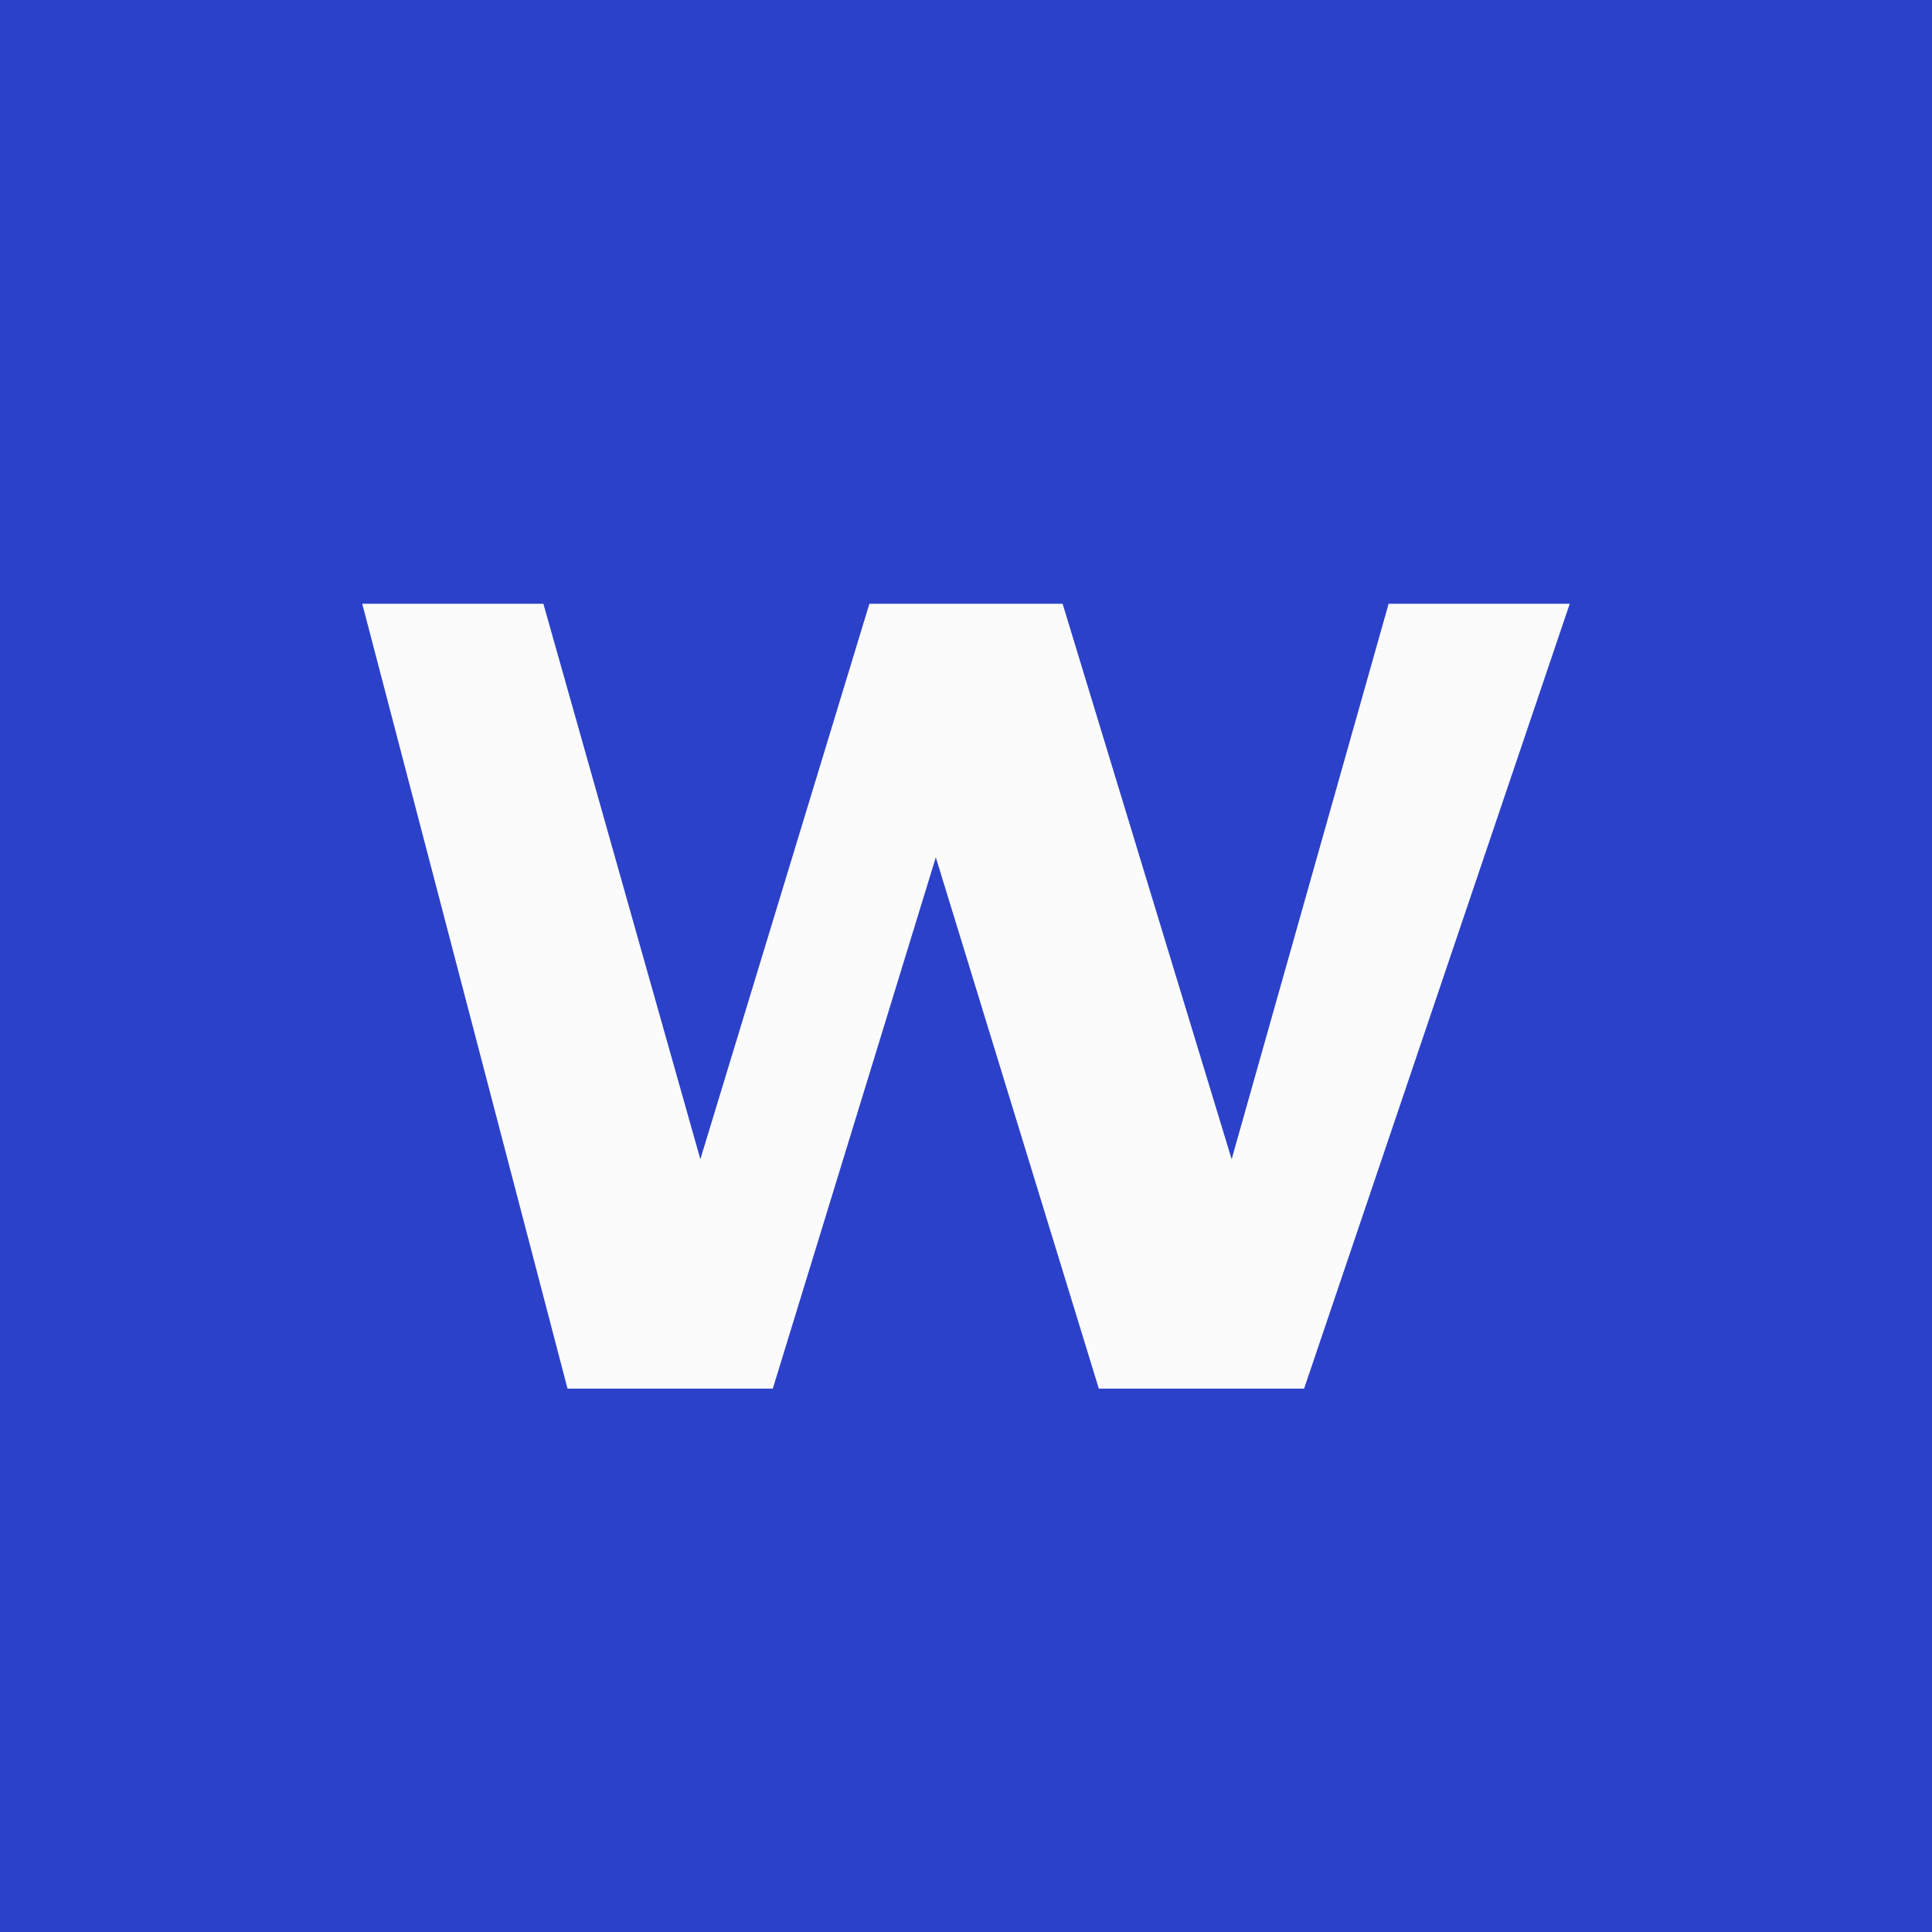
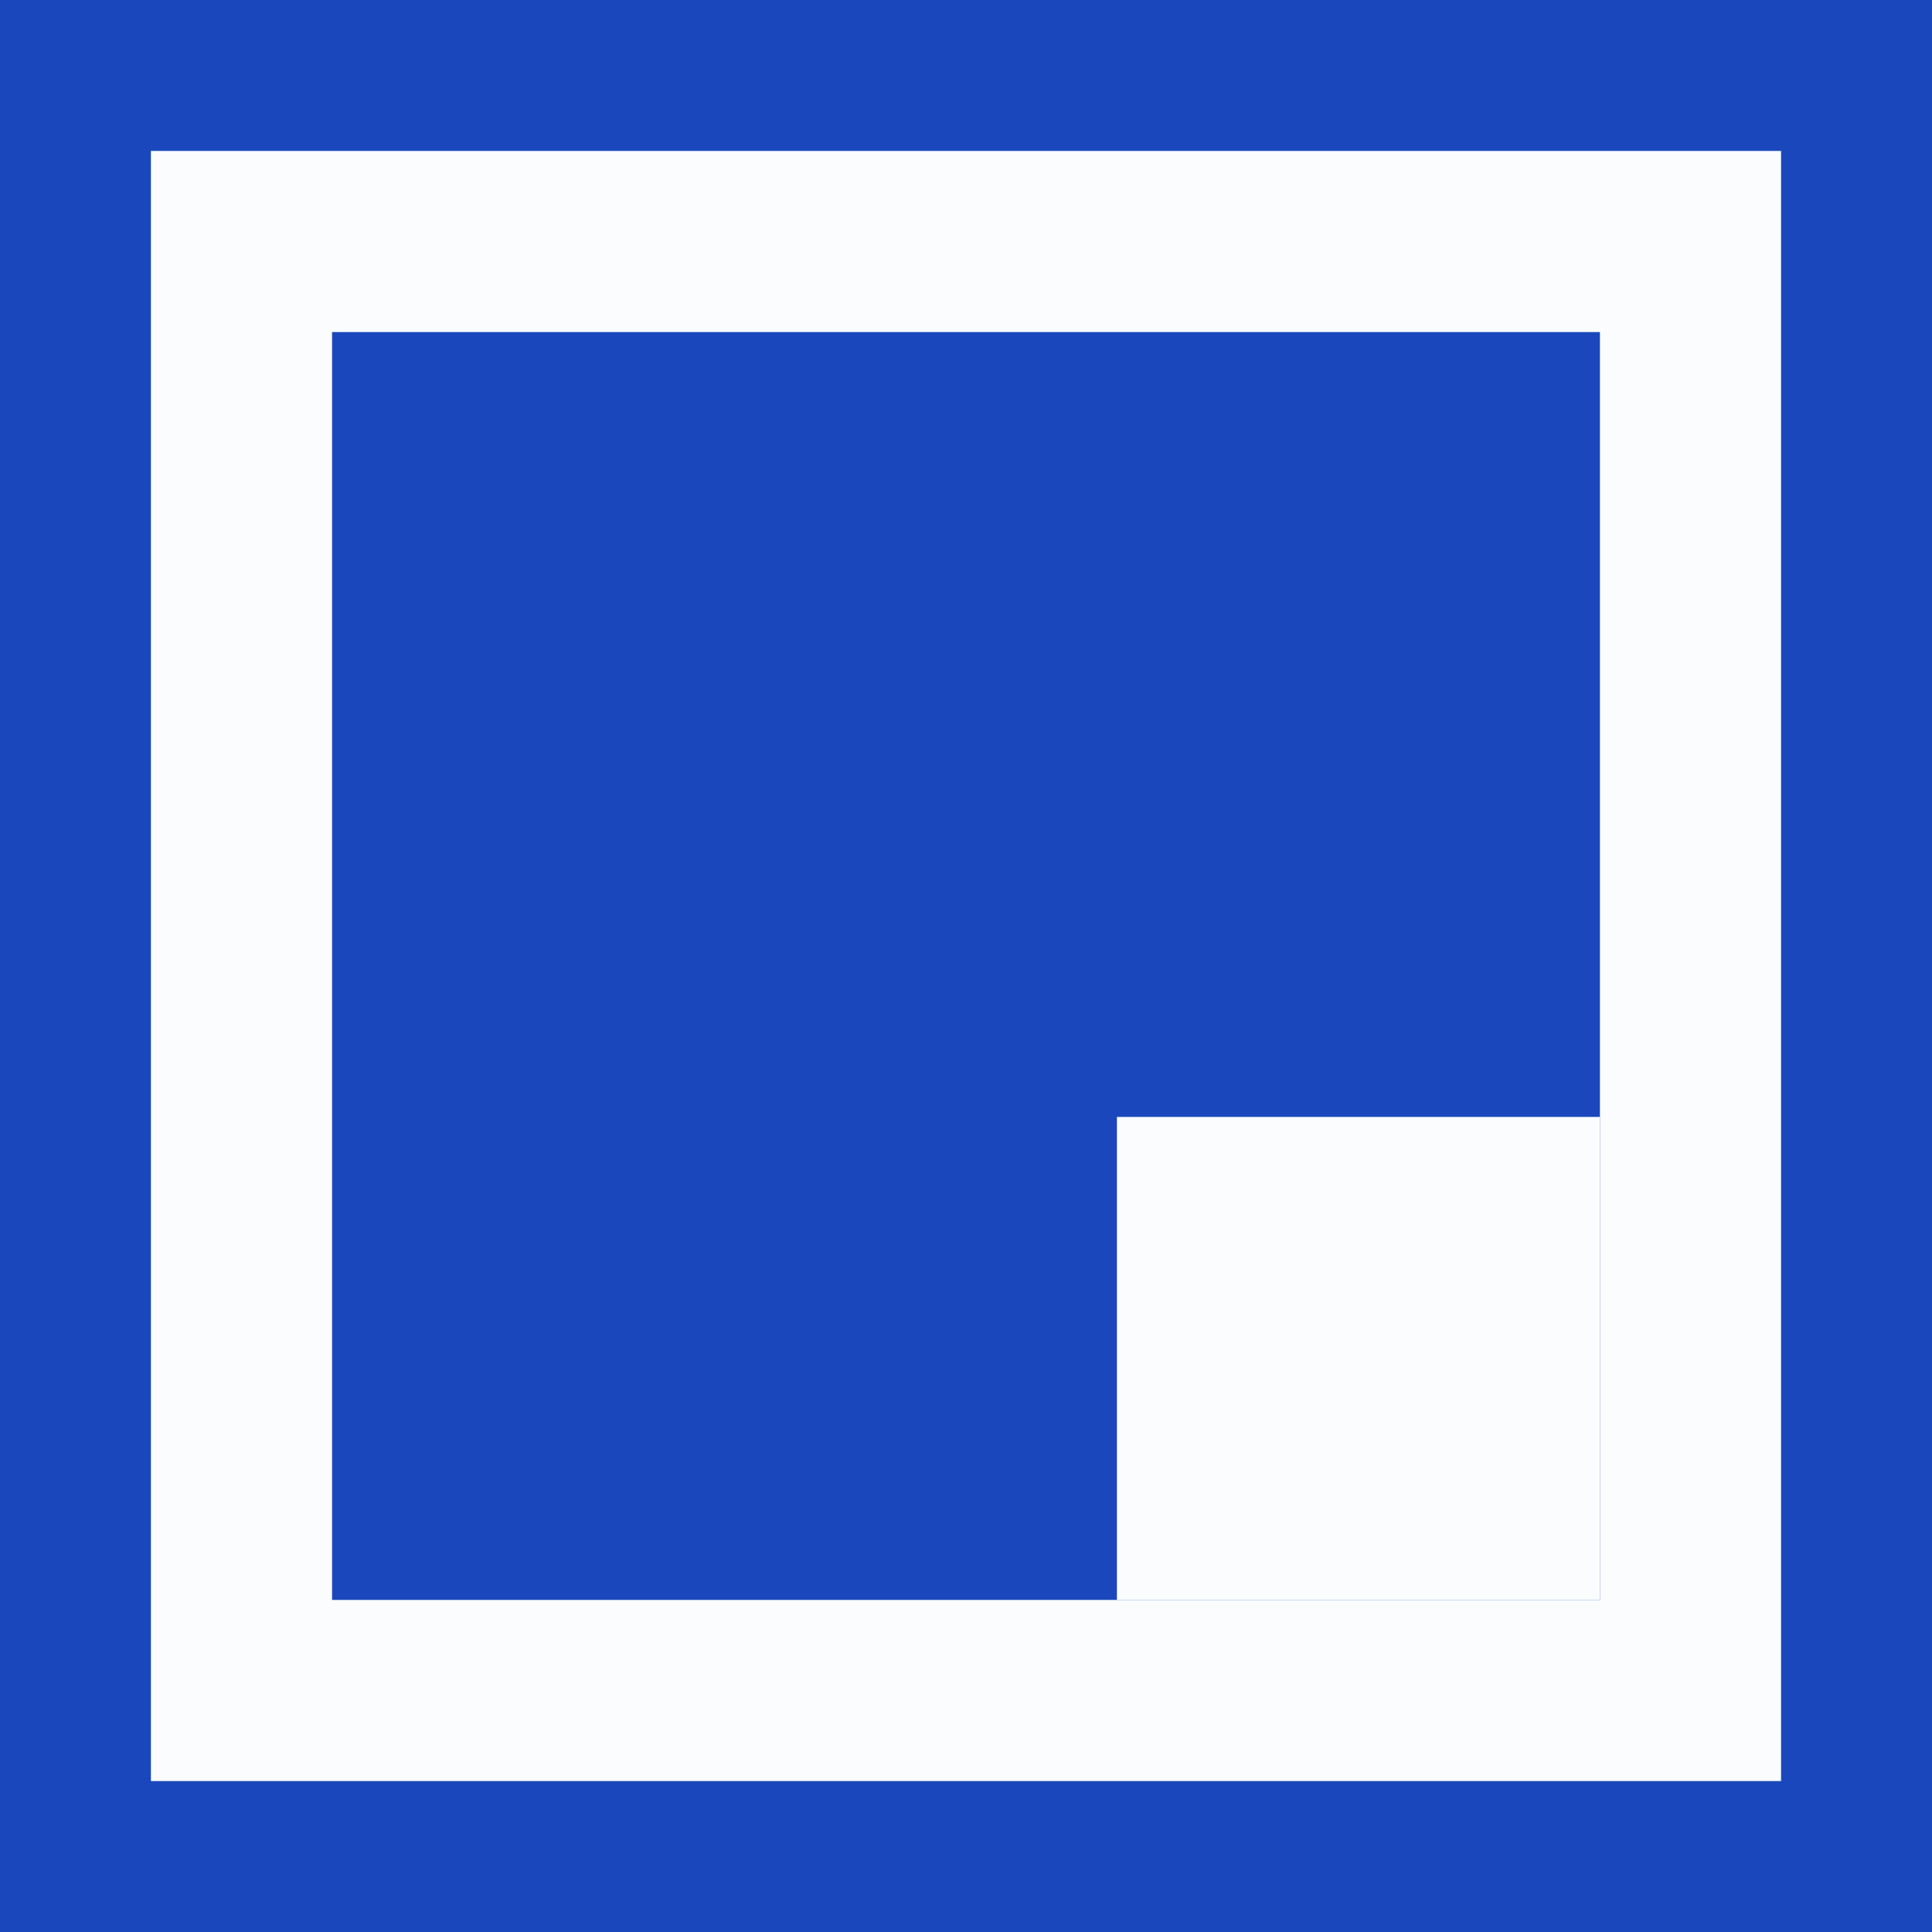
<svg xmlns="http://www.w3.org/2000/svg" viewBox="0 0 32 32">
-   <rect width="32" height="32" fill="#2c41c9" />
-   <path d="M6 10h3l2.6 9.2L14.4 10h3.2l2.8 9.2L23 10h3l-4.4 13h-3.4l-2.7-8.8L12.8 23H9.4L6 10z" fill="#fbfbfc" />
+   <rect width="32" height="32" fill="#1a48bc" />
+   <rect x="4" y="4" width="24" height="24" fill="none" stroke="#fafcfe" stroke-width="3" />
+   <rect x="18.5" y="18.5" width="8" height="8" fill="#fafcfe" />
</svg>
